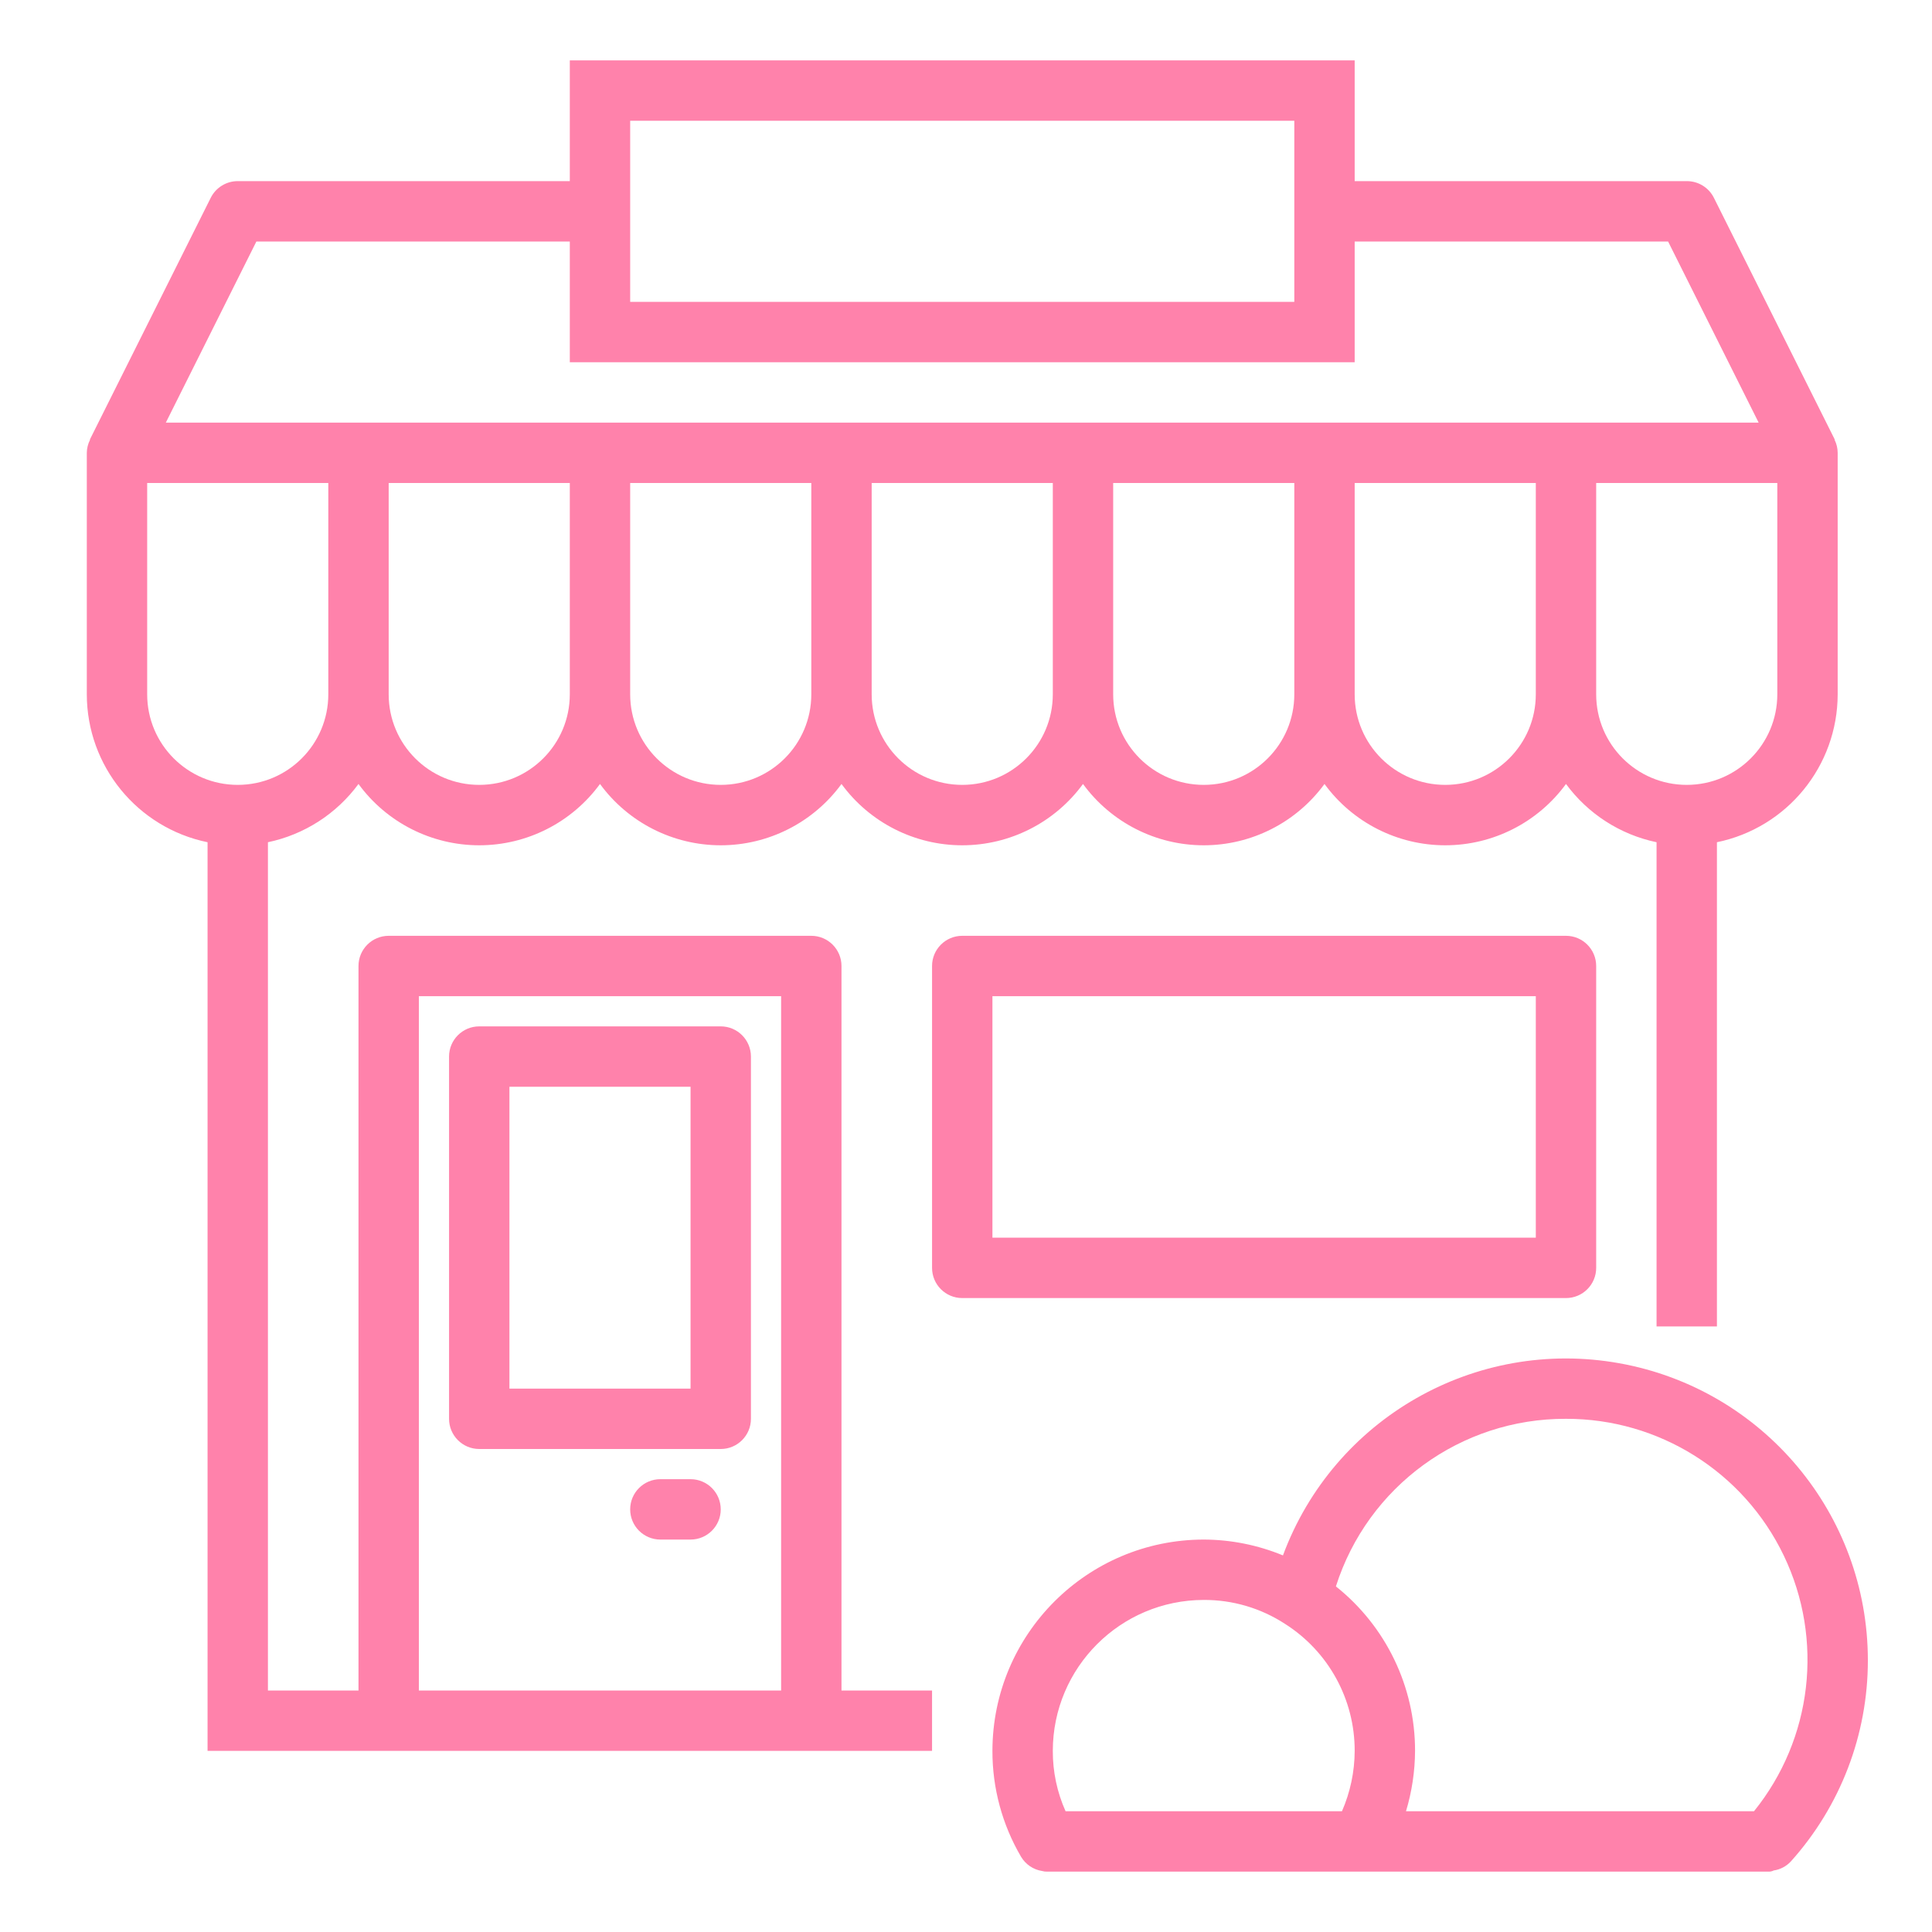
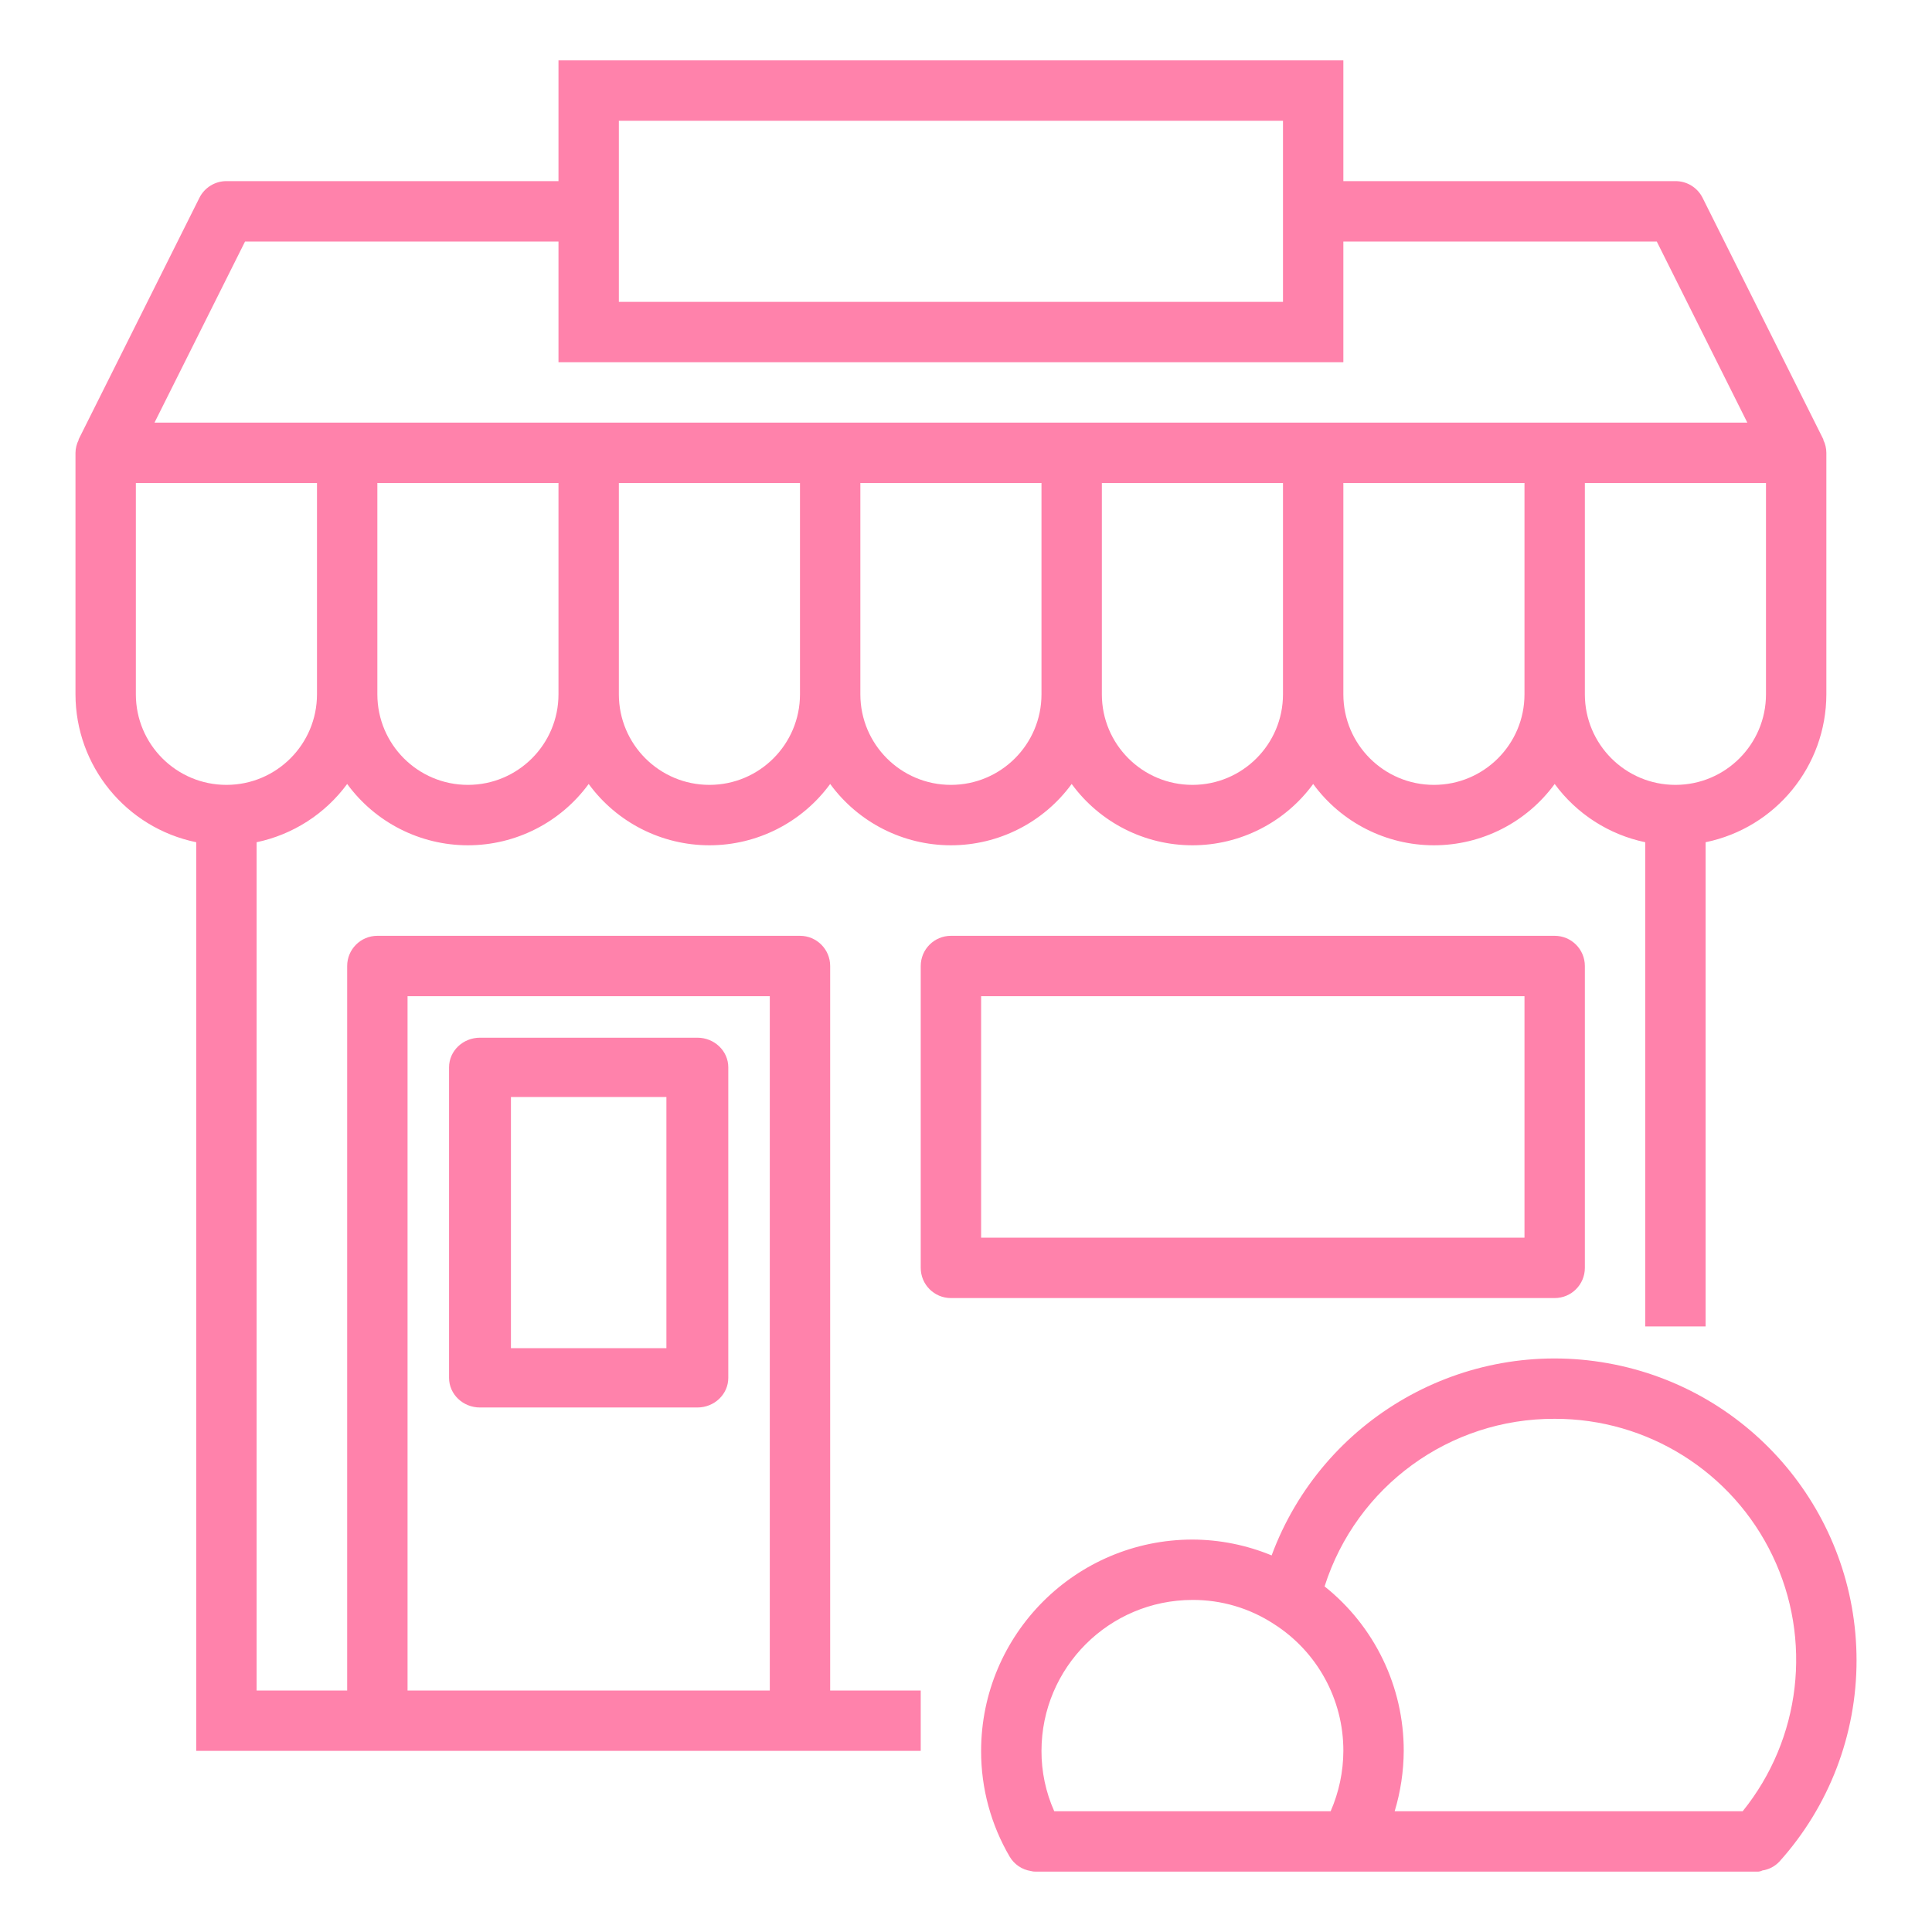
<svg xmlns="http://www.w3.org/2000/svg" width="512" height="512">
  <g fill="#FF82AB">
-     <path d="M495.004 440c-.008-38.73-27.758-71.89-65.879-78.727-38.121-6.836-75.664 14.614-89.129 50.926A55.472 55.472 0 0 0 319.004 408c-30.914.035-55.965 25.086-56 56a55.212 55.212 0 0 0 7.59 28.07 7.907 7.907 0 0 0 5.601 3.77 4 4 0 0 0 1.27.16h191.137a2.776 2.776 0 0 0 1.449-.305 7.734 7.734 0 0 0 4.504-2.351A79.672 79.672 0 0 0 495.004 440zm-80-64a63.872 63.872 0 0 1 57.734 36.277 63.872 63.872 0 0 1-7.91 67.723h-92.226a56.362 56.362 0 0 0 2.402-16 55.59 55.59 0 0 0-20.977-43.586c8.442-26.535 33.13-44.52 60.977-44.414zm-96 48a39.058 39.058 0 0 1 21.535 6.344A39.757 39.757 0 0 1 359.004 464a40.285 40.285 0 0 1-3.371 16h-73.246a38.877 38.877 0 0 1-3.383-16c.023-22.082 17.918-39.973 40-40z" />
-     <path d="M223.004 256a8 8 0 0 0-8-8h-112a8 8 0 0 0-8 8v192h-24V223.2a39.958 39.958 0 0 0 24-15.438 39.636 39.636 0 0 0 64 0 39.636 39.636 0 0 0 64 0 39.636 39.636 0 0 0 64 0 39.636 39.636 0 0 0 64 0 39.636 39.636 0 0 0 64 0 39.935 39.935 0 0 0 24 15.437v128.32h16V223.2c18.61-3.828 31.973-20.199 32-39.199v-64a7.894 7.894 0 0 0-.8-3.414v-.16l-32-64a8.001 8.001 0 0 0-7.2-4.426h-88V16h-208v32h-88a7.997 7.997 0 0 0-7.16 4.426l-32 64v.16a7.852 7.852 0 0 0-.84 3.414v64c.023 19 13.387 35.371 32 39.2V464h192v-16h-24V256zm-96-48c-13.258 0-24-10.746-24-24v-56h48v56c0 13.254-10.746 24-24 24zm64 0c-13.258 0-24-10.746-24-24v-56h48v56c0 13.254-10.746 24-24 24zm64 0c-13.258 0-24-10.746-24-24v-56h48v56c0 13.254-10.746 24-24 24zm64 0c-13.258 0-24-10.746-24-24v-56h48v56c0 13.254-10.746 24-24 24zm64 0c-13.258 0-24-10.746-24-24v-56h48v56c0 13.254-10.746 24-24 24zm88-24c0 13.254-10.746 24-24 24-13.258 0-24-10.746-24-24v-56h48v56zm-304-152h176v48h-176V32zM67.945 64h83.059v32h208V64h83.055l24 48H43.945l24-48zM39.004 184v-56h48v56c0 13.254-10.746 24-24 24-13.258 0-24-10.746-24-24zm72 264V264h96v184h-96z" />
-     <path d="M423.004 336v-80a8 8 0 0 0-8-8h-160a8 8 0 0 0-8 8v80a8 8 0 0 0 8 8h160a8 8 0 0 0 8-8zm-16-8h-144v-64h144v64zm-216-56h-64a8 8 0 0 0-8 8v96a8 8 0 0 0 8 8h64a8 8 0 0 0 8-8v-96a8 8 0 0 0-8-8zm-8 96h-48v-80h48v80zm0 24h-8a8 8 0 0 0 0 16h8a8 8 0 0 0 0-16z" />
+     <path d="M492.004 440c-.008-38.73-27.758-71.89-65.879-78.727-38.121-6.836-75.664 14.614-89.129 50.926A55.472 55.472 0 0 0 316.004 408c-30.914.035-55.965 25.086-56 56a55.212 55.212 0 0 0 7.59 28.07 7.907 7.907 0 0 0 5.601 3.77 4 4 0 0 0 1.27.16h191.137a2.776 2.776 0 0 0 1.449-.305 7.734 7.734 0 0 0 4.504-2.351A79.672 79.672 0 0 0 492.004 440zm-80-64a63.872 63.872 0 0 1 57.734 36.277 63.872 63.872 0 0 1-7.91 67.723h-92.226a56.362 56.362 0 0 0 2.402-16 55.59 55.59 0 0 0-20.977-43.586c8.442-26.535 33.13-44.52 60.977-44.414zm-96 48a39.058 39.058 0 0 1 21.535 6.344A39.757 39.757 0 0 1 356.004 464a40.285 40.285 0 0 1-3.371 16h-73.246a38.877 38.877 0 0 1-3.383-16c.023-22.082 17.918-39.973 40-40z" />
+     <path d="M220.004 256a8 8 0 0 0-8-8h-112a8 8 0 0 0-8 8v192h-24V223.2a39.958 39.958 0 0 0 24-15.438 39.636 39.636 0 0 0 64 0 39.636 39.636 0 0 0 64 0 39.636 39.636 0 0 0 64 0 39.636 39.636 0 0 0 64 0 39.636 39.636 0 0 0 64 0 39.935 39.935 0 0 0 24 15.437v128.32h16V223.2c18.61-3.828 31.973-20.199 32-39.199v-64a7.894 7.894 0 0 0-.8-3.414v-.16l-32-64a8.001 8.001 0 0 0-7.2-4.426h-88V16h-208v32h-88a7.997 7.997 0 0 0-7.16 4.426l-32 64v.16a7.852 7.852 0 0 0-.84 3.414v64c.023 19 13.387 35.371 32 39.2V464h192v-16h-24V256zm-96-48c-13.258 0-24-10.746-24-24v-56h48v56c0 13.254-10.746 24-24 24zm64 0c-13.258 0-24-10.746-24-24v-56h48v56c0 13.254-10.746 24-24 24zm64 0c-13.258 0-24-10.746-24-24v-56h48v56c0 13.254-10.746 24-24 24zm64 0c-13.258 0-24-10.746-24-24v-56h48v56c0 13.254-10.746 24-24 24zm64 0c-13.258 0-24-10.746-24-24v-56h48v56c0 13.254-10.746 24-24 24zm88-24c0 13.254-10.746 24-24 24-13.258 0-24-10.746-24-24v-56h48v56zm-304-152h176v48h-176V32zM64.945 64h83.059v32h208V64h83.055l24 48H40.945l24-48zM36.004 184v-56h48v56c0 13.254-10.746 24-24 24-13.258 0-24-10.746-24-24zm72 264V264h96v184h-96z" />
+     <path d="M420.004 336v-80a8 8 0 0 0-8-8h-160a8 8 0 0 0-8 8v80a8 8 0 0 0 8 8h160a8 8 0 0 0 8-8zm-16-8h-144v-64h144v64z" />
+     <path d="M184.804 276h-57.6c-3.976 0-7.2 3.07-7.2 6.857v82.286c0 3.787 3.224 6.857 7.2 6.857h57.6c3.976 0 7.2-3.07 7.2-6.857v-82.286c0-3.787-3.224-6.857-7.2-6.857zm-7.2 82.286h-43.2v-68.572h43.2v68.572z" stroke="#FF82AB" stroke-width="2" />
  </g>
</svg>
